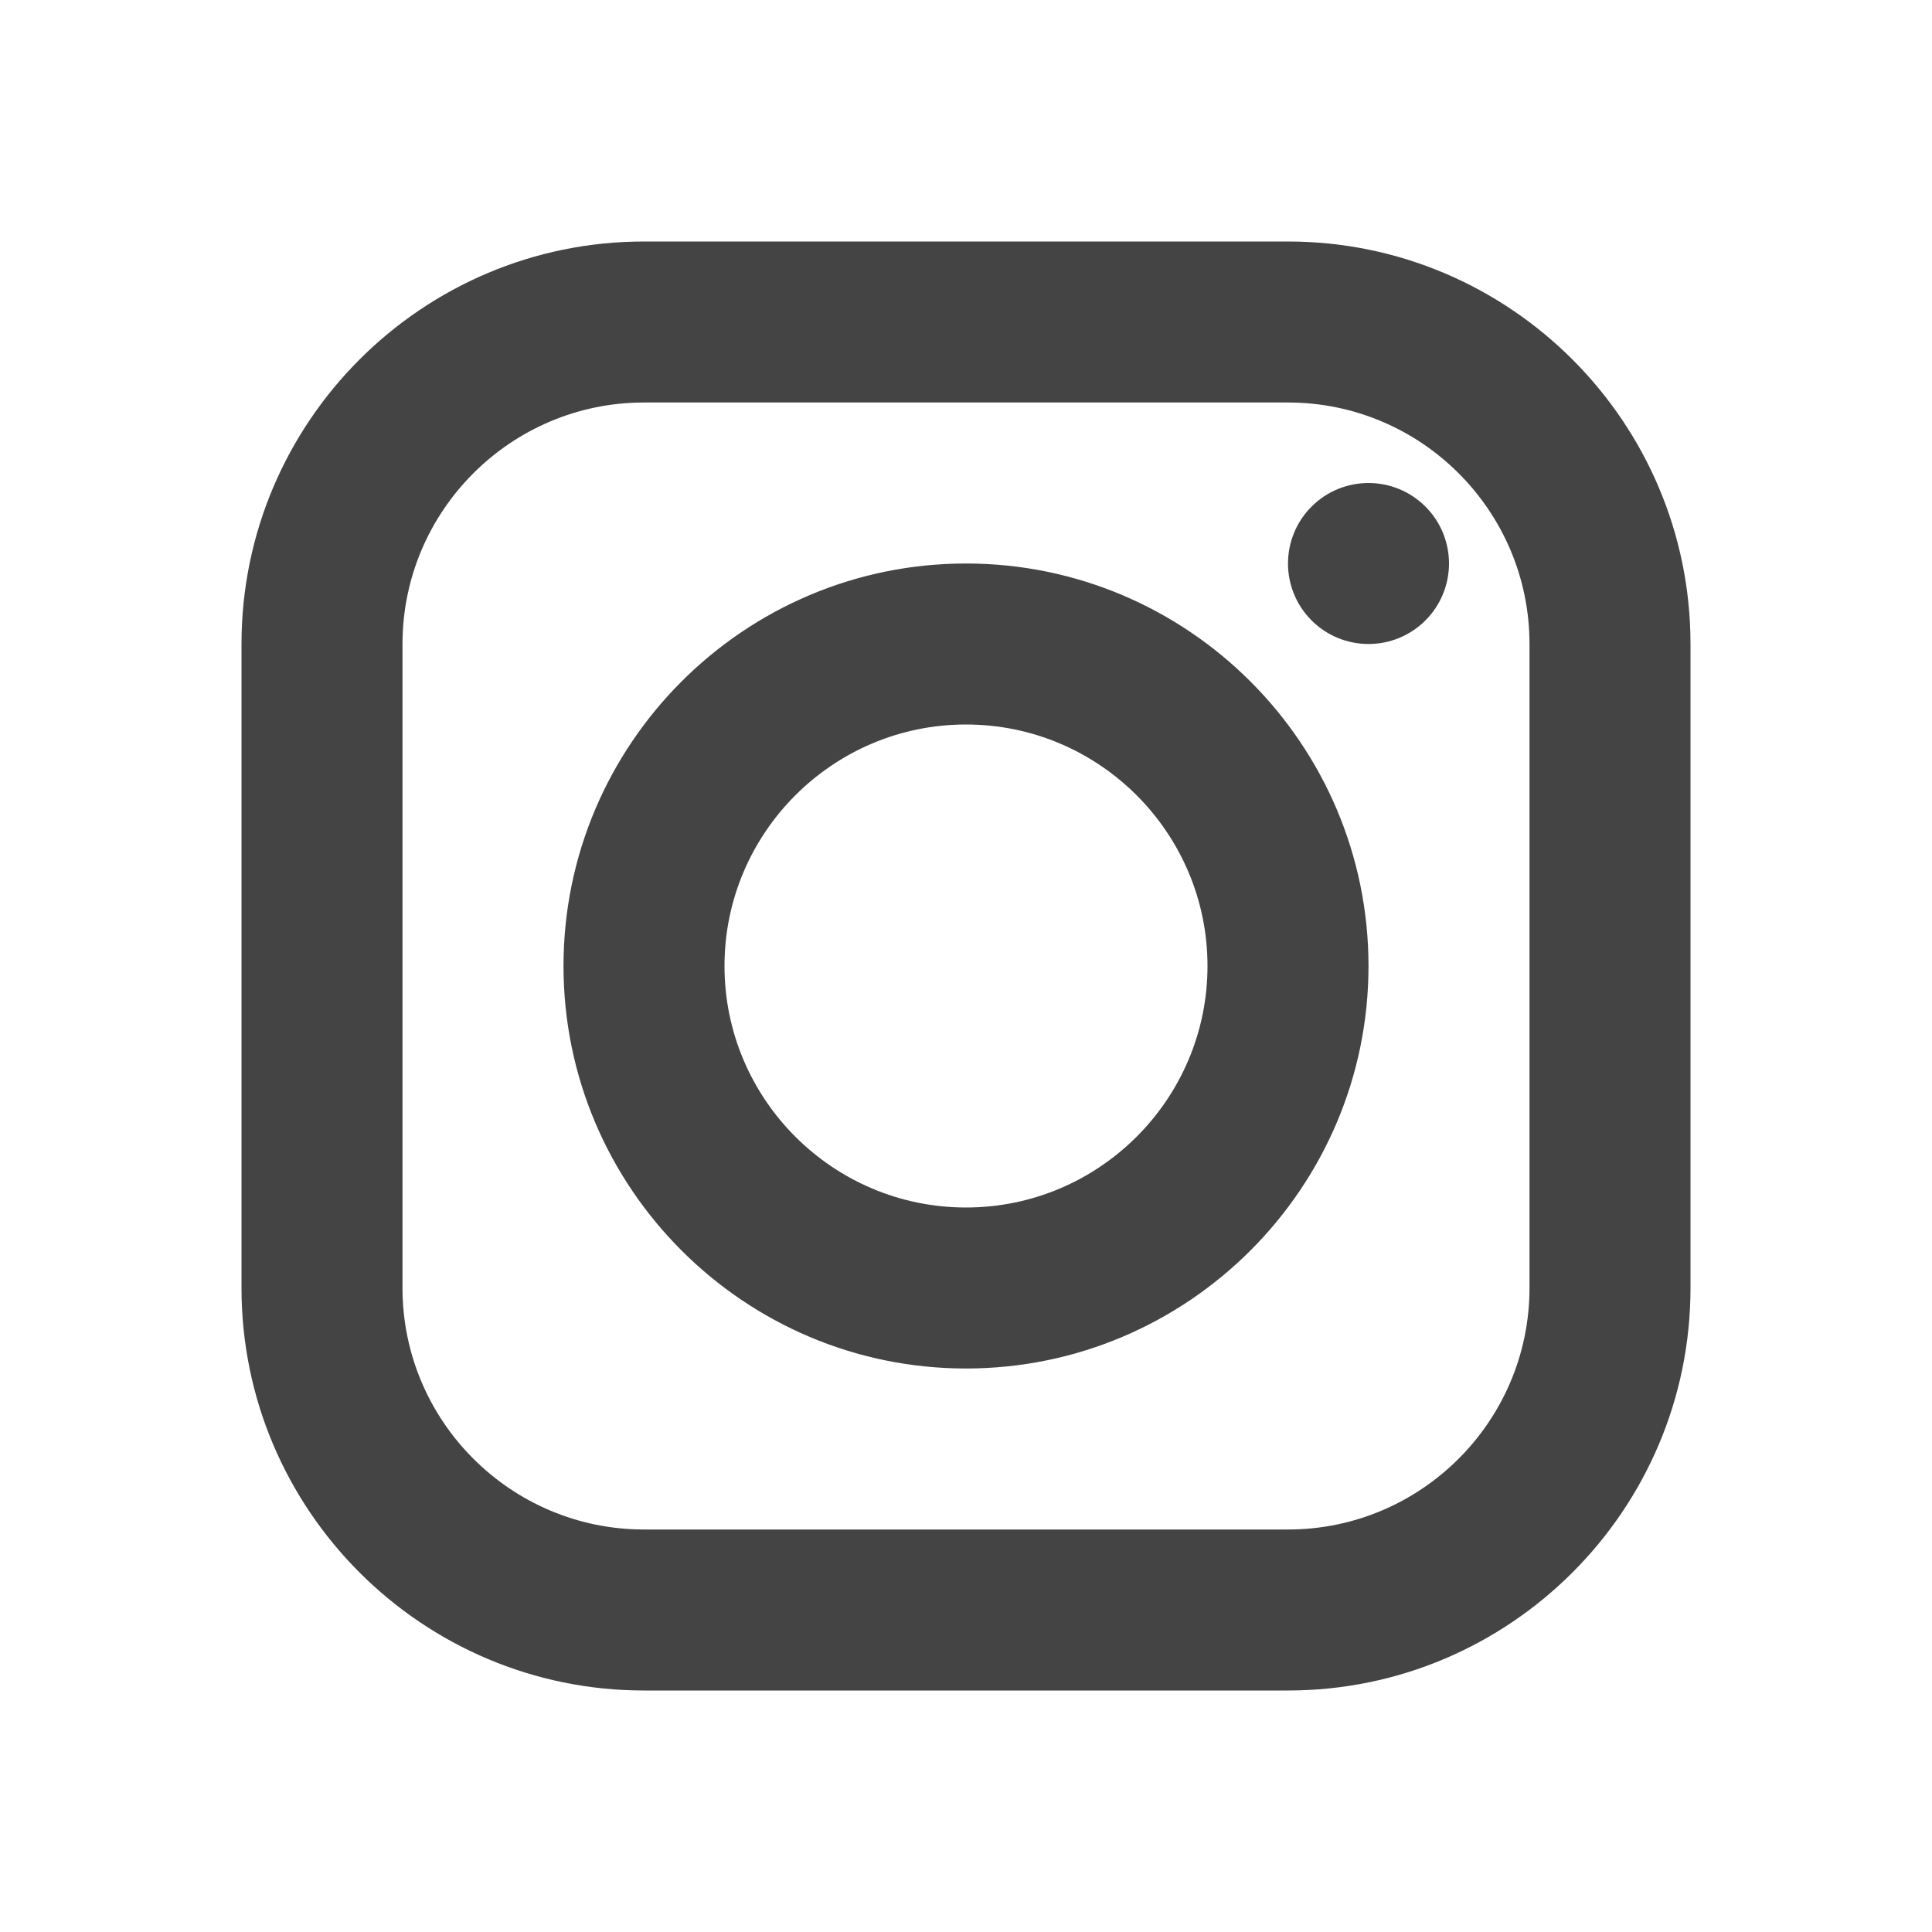
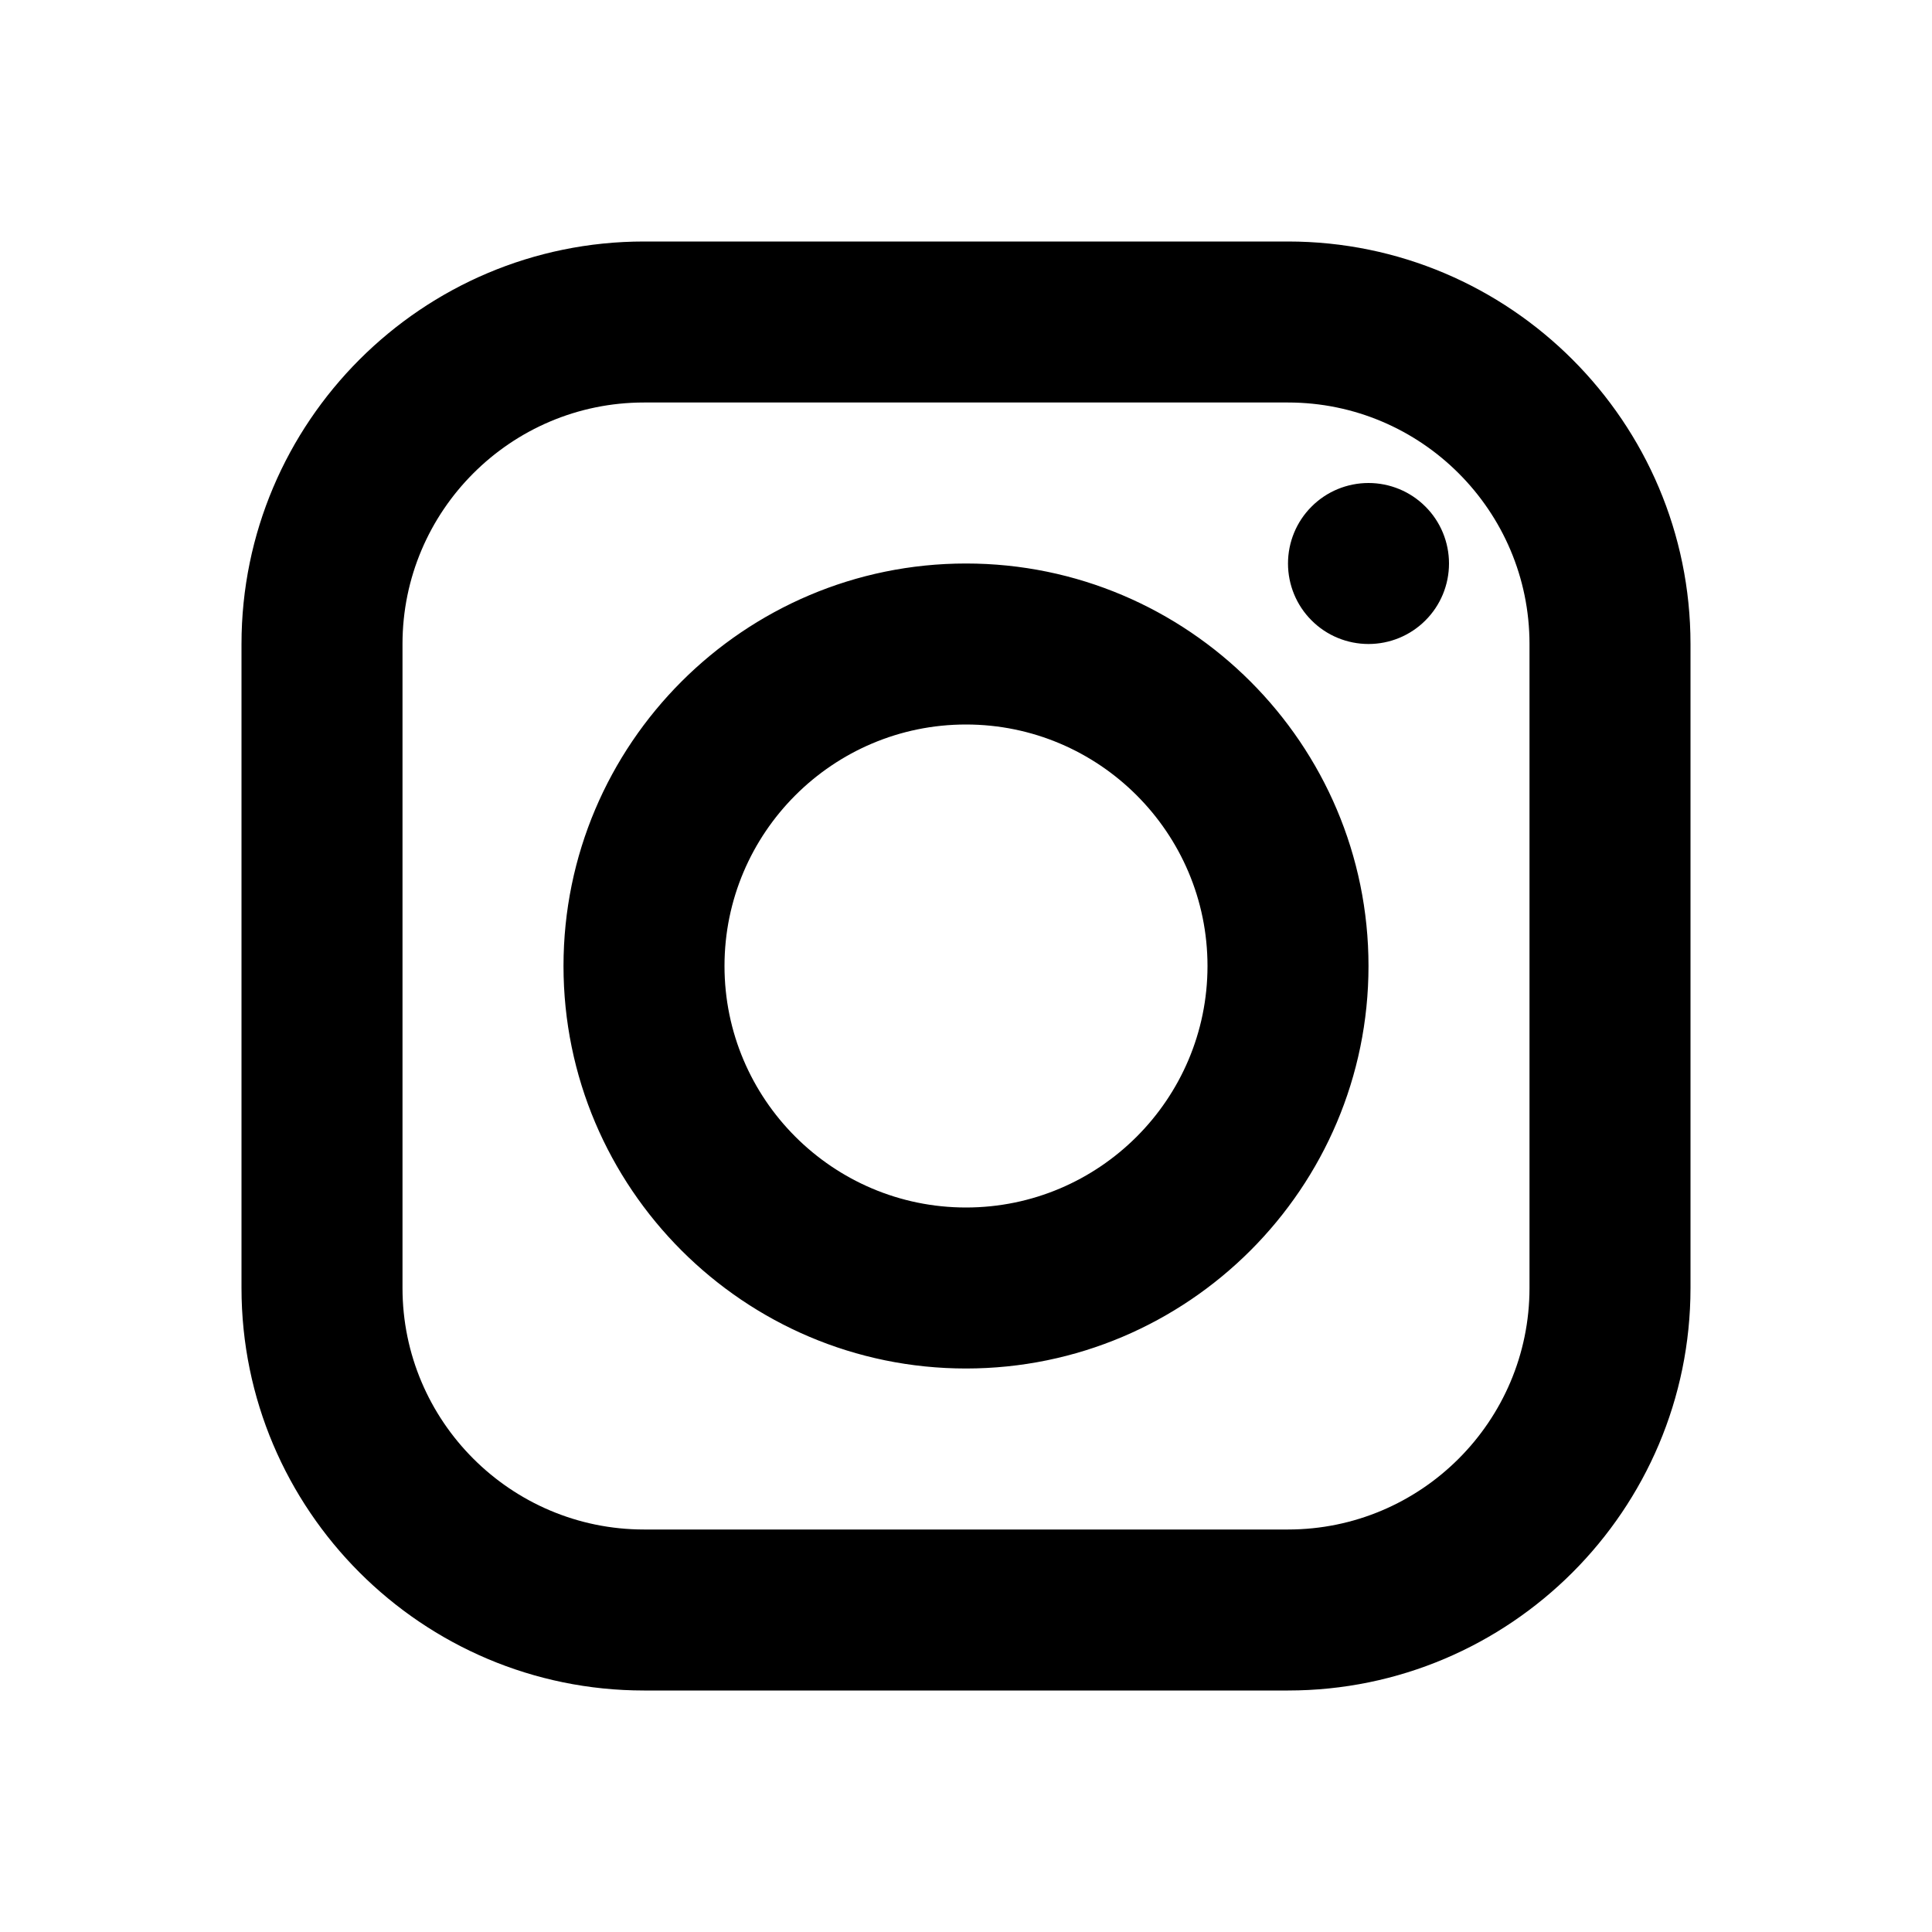
- <svg xmlns="http://www.w3.org/2000/svg" width="24" height="24" viewBox="0 0 24 24" fill="none">
-   <path d="M8 3C5.243 3 3 5.243 3 8V16C3 18.757 5.243 21 8 21H16C18.757 21 21 18.757 21 16V8C21 5.243 18.757 3 16 3H8ZM8 5H16C17.654 5 19 6.346 19 8V16C19 17.654 17.654 19 16 19H8C6.346 19 5 17.654 5 16V8C5 6.346 6.346 5 8 5ZM17 6C16.735 6 16.48 6.105 16.293 6.293C16.105 6.48 16 6.735 16 7C16 7.265 16.105 7.52 16.293 7.707C16.48 7.895 16.735 8 17 8C17.265 8 17.52 7.895 17.707 7.707C17.895 7.52 18 7.265 18 7C18 6.735 17.895 6.48 17.707 6.293C17.52 6.105 17.265 6 17 6ZM12 7C9.243 7 7 9.243 7 12C7 14.757 9.243 17 12 17C14.757 17 17 14.757 17 12C17 9.243 14.757 7 12 7ZM12 9C13.654 9 15 10.346 15 12C15 13.654 13.654 15 12 15C10.346 15 9 13.654 9 12C9 10.346 10.346 9 12 9Z" fill="#444444" />
+ <svg xmlns="http://www.w3.org/2000/svg" width="24" height="24" viewBox="0 0 24 24">
+   <path d="M8 3C5.243 3 3 5.243 3 8V16C3 18.757 5.243 21 8 21H16C18.757 21 21 18.757 21 16V8C21 5.243 18.757 3 16 3H8ZM8 5H16C17.654 5 19 6.346 19 8V16C19 17.654 17.654 19 16 19H8C6.346 19 5 17.654 5 16V8C5 6.346 6.346 5 8 5ZM17 6C16.735 6 16.48 6.105 16.293 6.293C16.105 6.48 16 6.735 16 7C16 7.265 16.105 7.52 16.293 7.707C16.48 7.895 16.735 8 17 8C17.265 8 17.52 7.895 17.707 7.707C17.895 7.52 18 7.265 18 7C18 6.735 17.895 6.48 17.707 6.293C17.52 6.105 17.265 6 17 6ZM12 7C9.243 7 7 9.243 7 12C7 14.757 9.243 17 12 17C14.757 17 17 14.757 17 12C17 9.243 14.757 7 12 7ZM12 9C13.654 9 15 10.346 15 12C15 13.654 13.654 15 12 15C10.346 15 9 13.654 9 12C9 10.346 10.346 9 12 9Z" />
</svg>
